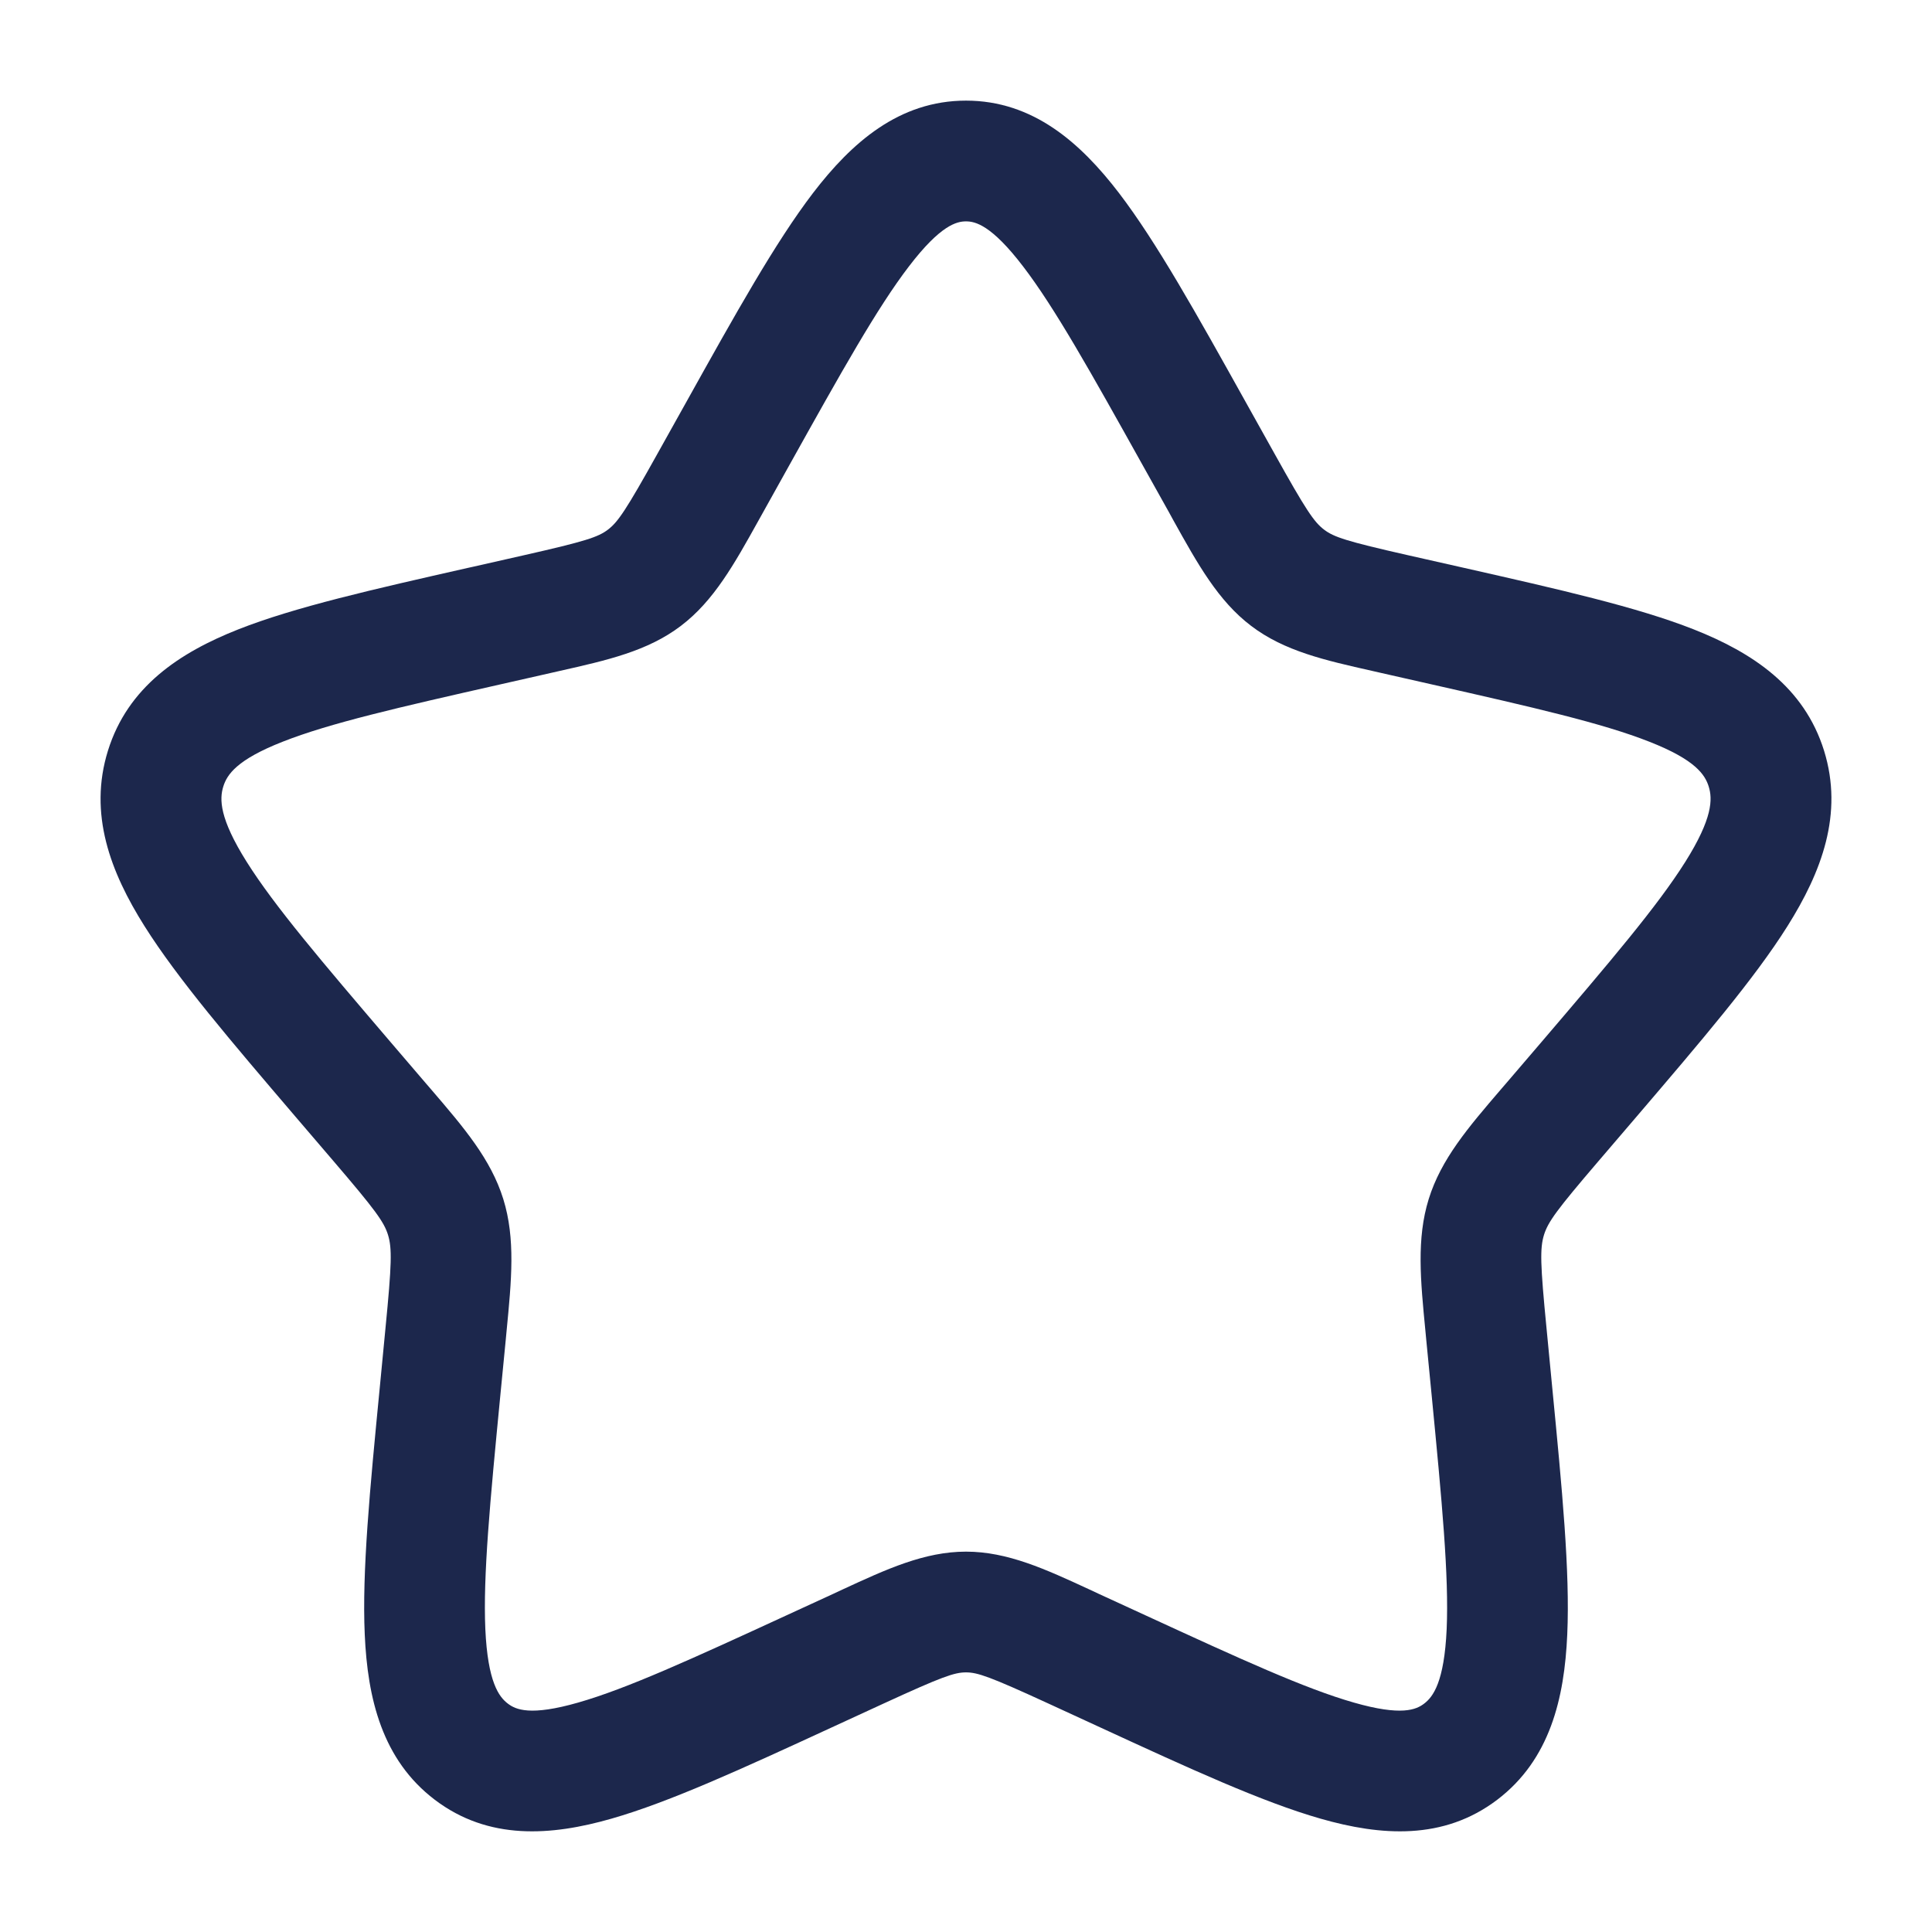
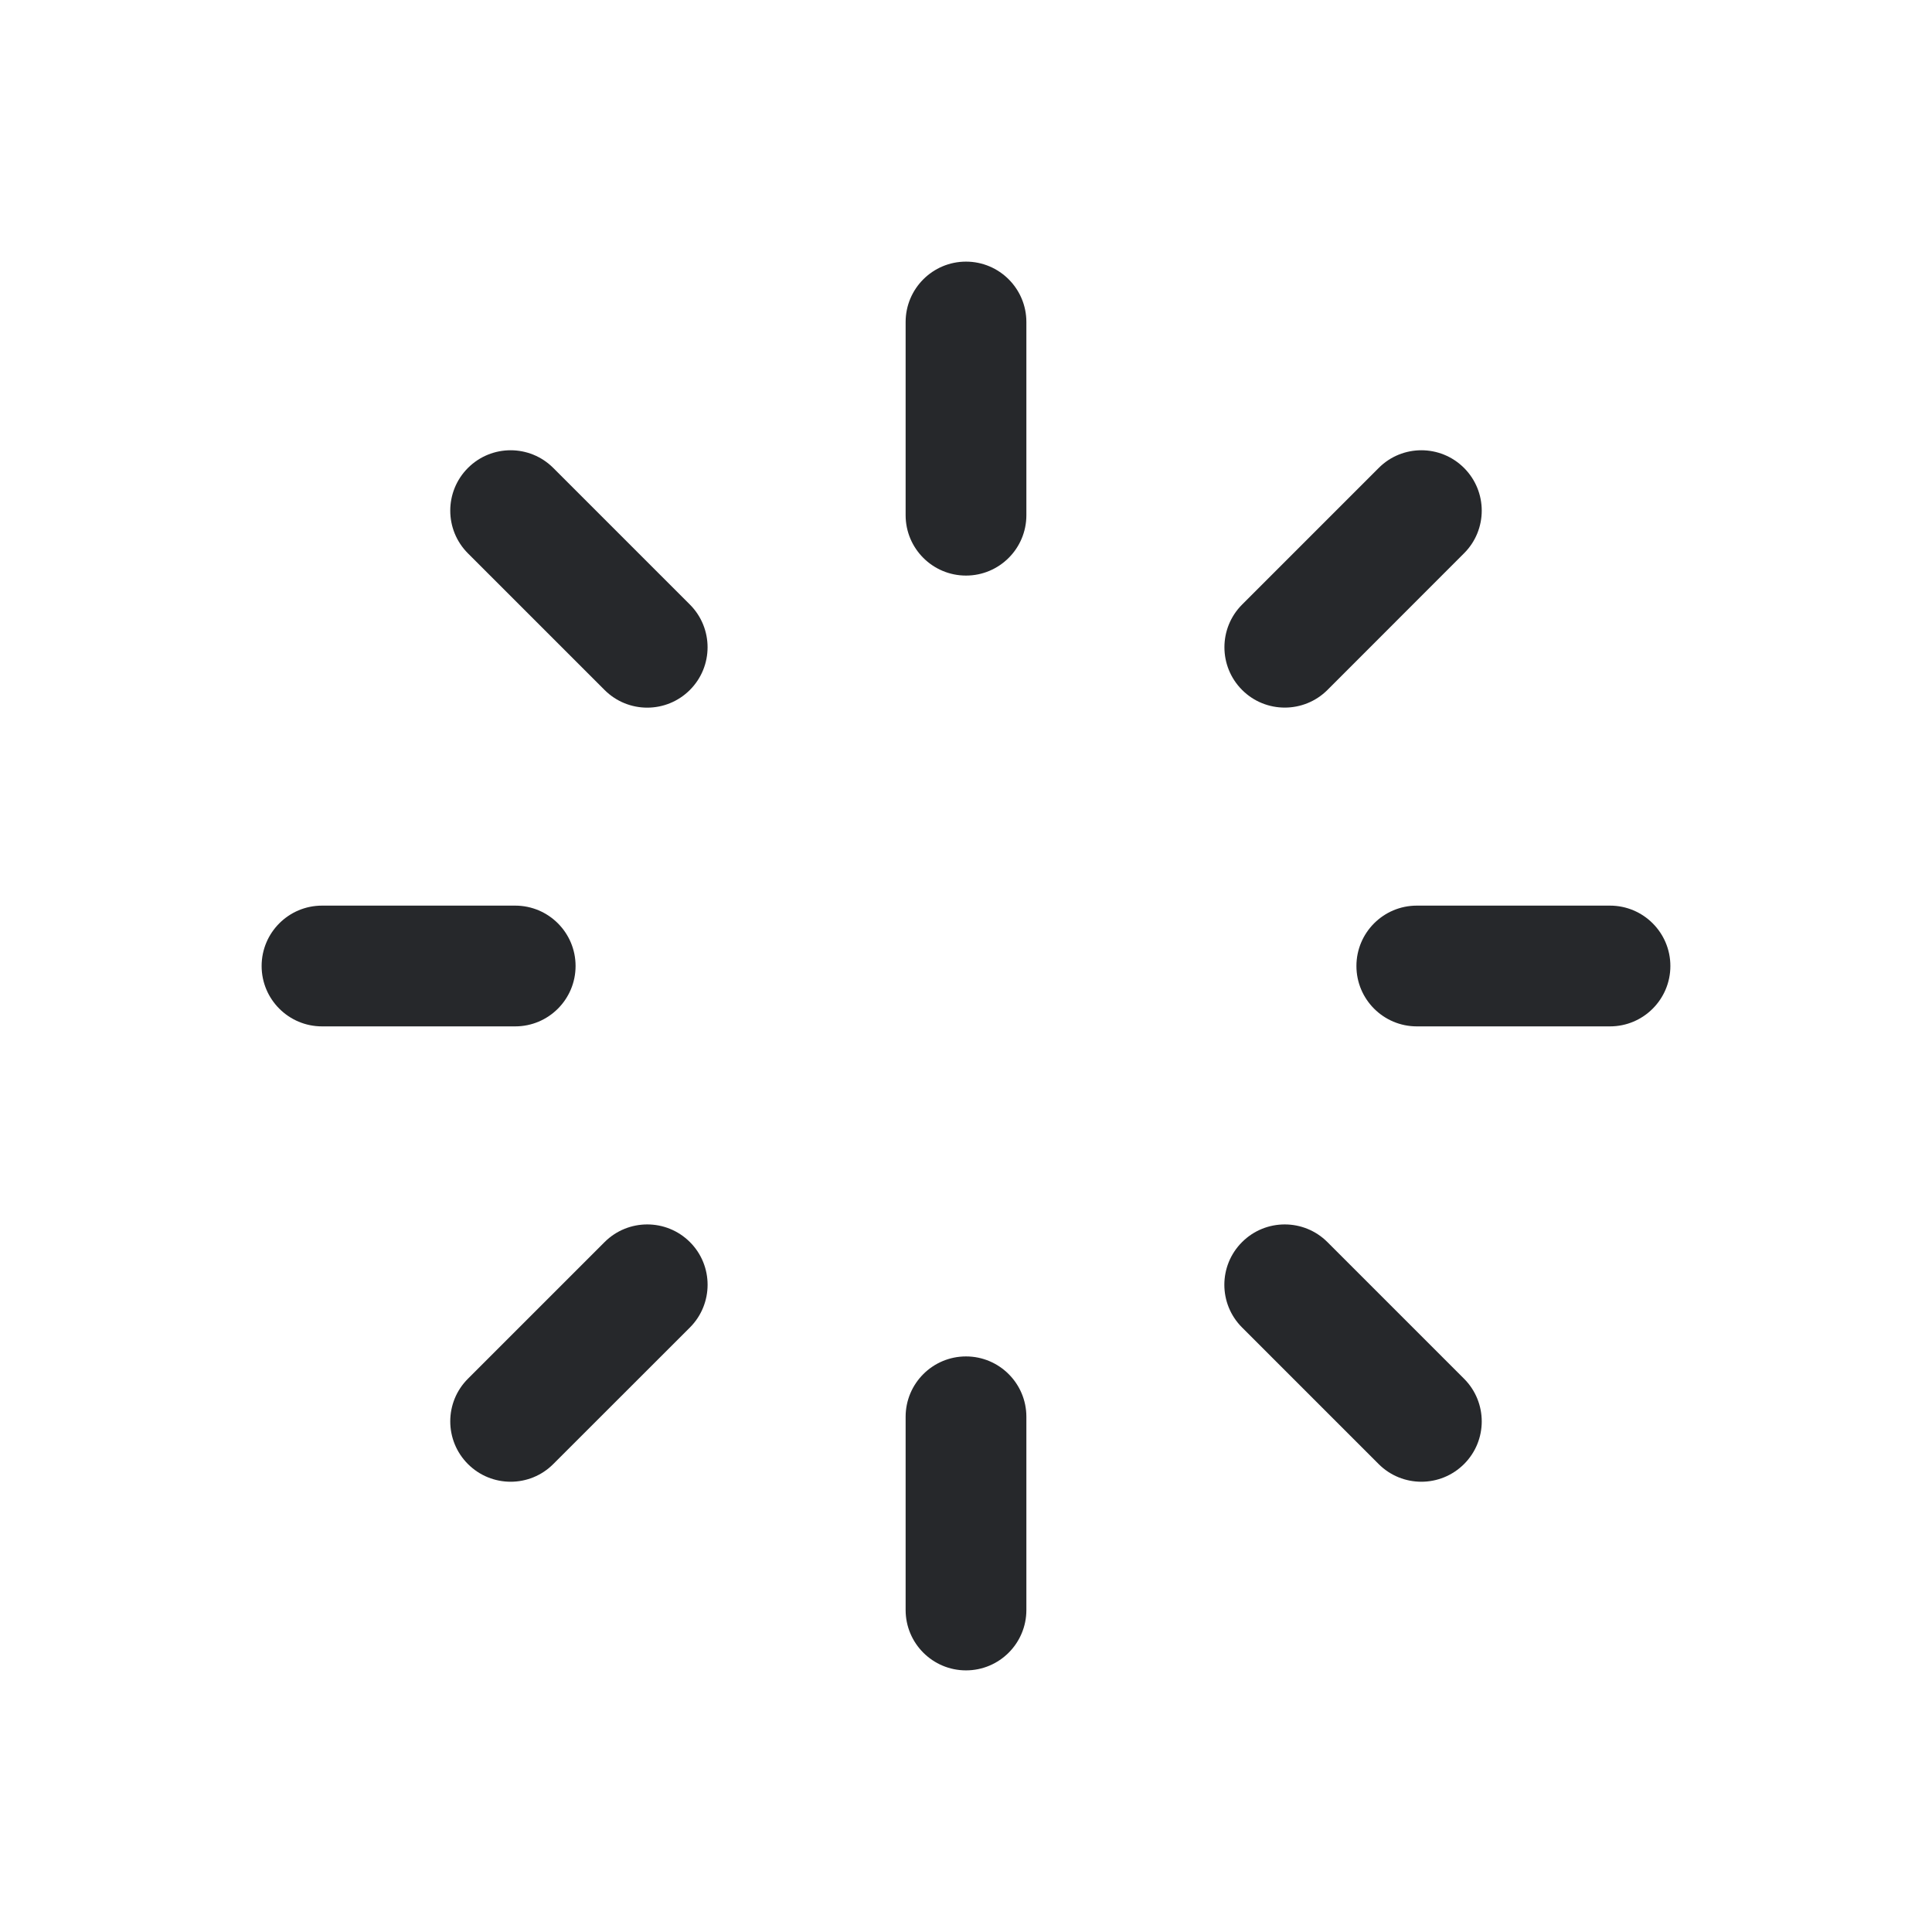
<svg xmlns="http://www.w3.org/2000/svg" width="24" height="24" viewBox="0 0 24 24" fill="none">
-   <path fill-rule="evenodd" clip-rule="evenodd" d="M11.292 3.308C10.898 3.822 10.454 4.616 9.808 5.774L9.481 6.361C9.461 6.397 9.441 6.432 9.422 6.467C9.121 7.008 8.867 7.465 8.458 7.775C8.045 8.089 7.541 8.202 6.955 8.334C6.918 8.342 6.88 8.351 6.841 8.36L6.205 8.504C4.95 8.788 4.096 8.983 3.511 9.214C2.94 9.438 2.82 9.623 2.774 9.77C2.725 9.926 2.724 10.165 3.065 10.707C3.411 11.257 3.996 11.943 4.85 12.943L5.284 13.45C5.309 13.479 5.334 13.508 5.359 13.537C5.762 14.007 6.098 14.399 6.252 14.895C6.405 15.388 6.354 15.905 6.293 16.533C6.289 16.572 6.285 16.61 6.282 16.65L6.216 17.327C6.087 18.659 6 19.576 6.029 20.237C6.059 20.896 6.198 21.079 6.309 21.163C6.407 21.238 6.589 21.32 7.182 21.15C7.785 20.978 8.587 20.611 9.762 20.07L10.358 19.796C10.395 19.779 10.431 19.762 10.467 19.745C11.012 19.493 11.484 19.275 12 19.275C12.516 19.275 12.988 19.493 13.533 19.745C13.569 19.762 13.605 19.779 13.642 19.796L14.238 20.07C15.413 20.611 16.215 20.978 16.818 21.15C17.411 21.32 17.593 21.238 17.691 21.163C17.802 21.079 17.941 20.896 17.971 20.237C18 19.576 17.913 18.659 17.784 17.327L17.718 16.65C17.715 16.61 17.711 16.572 17.707 16.533C17.646 15.905 17.595 15.388 17.748 14.895C17.902 14.399 18.238 14.007 18.641 13.537C18.666 13.508 18.691 13.479 18.716 13.45L19.15 12.943C20.004 11.943 20.589 11.257 20.935 10.707C21.276 10.165 21.275 9.926 21.226 9.77C21.18 9.623 21.06 9.438 20.489 9.214C19.904 8.983 19.05 8.788 17.795 8.504L17.159 8.36C17.12 8.351 17.082 8.342 17.045 8.334C16.459 8.202 15.955 8.089 15.542 7.775C15.133 7.465 14.879 7.008 14.578 6.467C14.559 6.432 14.539 6.397 14.52 6.361L14.192 5.774C13.546 4.616 13.102 3.822 12.708 3.308C12.315 2.794 12.114 2.75 12 2.75C11.886 2.75 11.685 2.794 11.292 3.308ZM10.101 2.396C10.578 1.774 11.167 1.25 12 1.25C12.833 1.25 13.422 1.774 13.899 2.396C14.367 3.008 14.864 3.899 15.471 4.988L15.83 5.631C16.222 6.335 16.323 6.485 16.449 6.58C16.57 6.672 16.726 6.724 17.49 6.897L18.19 7.055C19.365 7.321 20.334 7.54 21.039 7.818C21.771 8.107 22.412 8.532 22.659 9.325C22.903 10.11 22.628 10.832 22.204 11.506C21.793 12.16 21.134 12.93 20.331 13.87L19.856 14.425C19.339 15.029 19.231 15.177 19.18 15.34C19.129 15.507 19.133 15.699 19.212 16.505L19.283 17.243C19.405 18.499 19.504 19.524 19.469 20.304C19.434 21.098 19.254 21.86 18.598 22.358C17.931 22.864 17.154 22.807 16.404 22.592C15.677 22.384 14.771 21.967 13.671 21.46L13.015 21.158C12.297 20.828 12.144 20.775 12 20.775C11.856 20.775 11.703 20.828 10.985 21.158L10.329 21.46C9.229 21.967 8.323 22.384 7.596 22.592C6.846 22.807 6.069 22.864 5.402 22.358C4.746 21.86 4.566 21.098 4.531 20.304C4.496 19.524 4.595 18.499 4.717 17.243L4.788 16.505C4.867 15.699 4.871 15.507 4.82 15.34C4.769 15.177 4.661 15.029 4.144 14.425L3.669 13.87C2.866 12.93 2.208 12.16 1.796 11.506C1.371 10.832 1.097 10.11 1.341 9.325C1.588 8.532 2.229 8.107 2.961 7.818C3.666 7.54 4.635 7.321 5.81 7.055L5.874 7.041L6.51 6.897C7.274 6.724 7.43 6.672 7.551 6.58C7.677 6.485 7.778 6.335 8.17 5.631L8.529 4.988C9.136 3.899 9.633 3.008 10.101 2.396Z" fill="#1C274C" />
+   <path fill-rule="evenodd" clip-rule="evenodd" d="M12 3.25C12.414 3.25 12.75 3.586 12.75 4V6.4C12.75 6.814 12.414 7.15 12 7.15C11.586 7.15 11.25 6.814 11.25 6.4V4C11.25 3.586 11.586 3.25 12 3.25ZM18.187 5.813C18.48 6.106 18.48 6.581 18.187 6.873L16.49 8.571C16.197 8.863 15.722 8.863 15.43 8.571C15.137 8.278 15.137 7.803 15.43 7.51L17.127 5.813C17.419 5.52 17.894 5.52 18.187 5.813ZM5.813 5.813C6.106 5.52 6.58 5.52 6.873 5.813L8.57 7.51C8.863 7.803 8.863 8.278 8.57 8.571C8.277 8.864 7.803 8.864 7.51 8.571L5.813 6.874C5.52 6.581 5.52 6.106 5.813 5.813ZM3.25 12C3.25 11.586 3.586 11.25 4 11.25H6.4C6.814 11.25 7.15 11.586 7.15 12C7.15 12.414 6.814 12.75 6.4 12.75H4C3.586 12.75 3.25 12.414 3.25 12ZM16.85 12C16.85 11.586 17.186 11.25 17.6 11.25H20C20.414 11.25 20.75 11.586 20.75 12C20.75 12.414 20.414 12.75 20 12.75H17.6C17.186 12.75 16.85 12.414 16.85 12ZM8.571 15.43C8.863 15.722 8.863 16.197 8.571 16.49L6.873 18.187C6.581 18.48 6.106 18.48 5.813 18.187C5.52 17.894 5.52 17.419 5.813 17.127L7.51 15.43C7.803 15.137 8.278 15.137 8.571 15.43ZM15.429 15.43C15.722 15.137 16.197 15.137 16.49 15.43L18.187 17.127C18.48 17.42 18.48 17.895 18.187 18.187C17.894 18.48 17.419 18.48 17.126 18.187L15.429 16.49C15.136 16.197 15.136 15.723 15.429 15.43ZM12 16.85C12.414 16.85 12.75 17.186 12.75 17.6V20C12.75 20.414 12.414 20.75 12 20.75C11.586 20.75 11.25 20.414 11.25 20V17.6C11.25 17.186 11.586 16.85 12 16.85Z" fill="#26282B" />
</svg>
